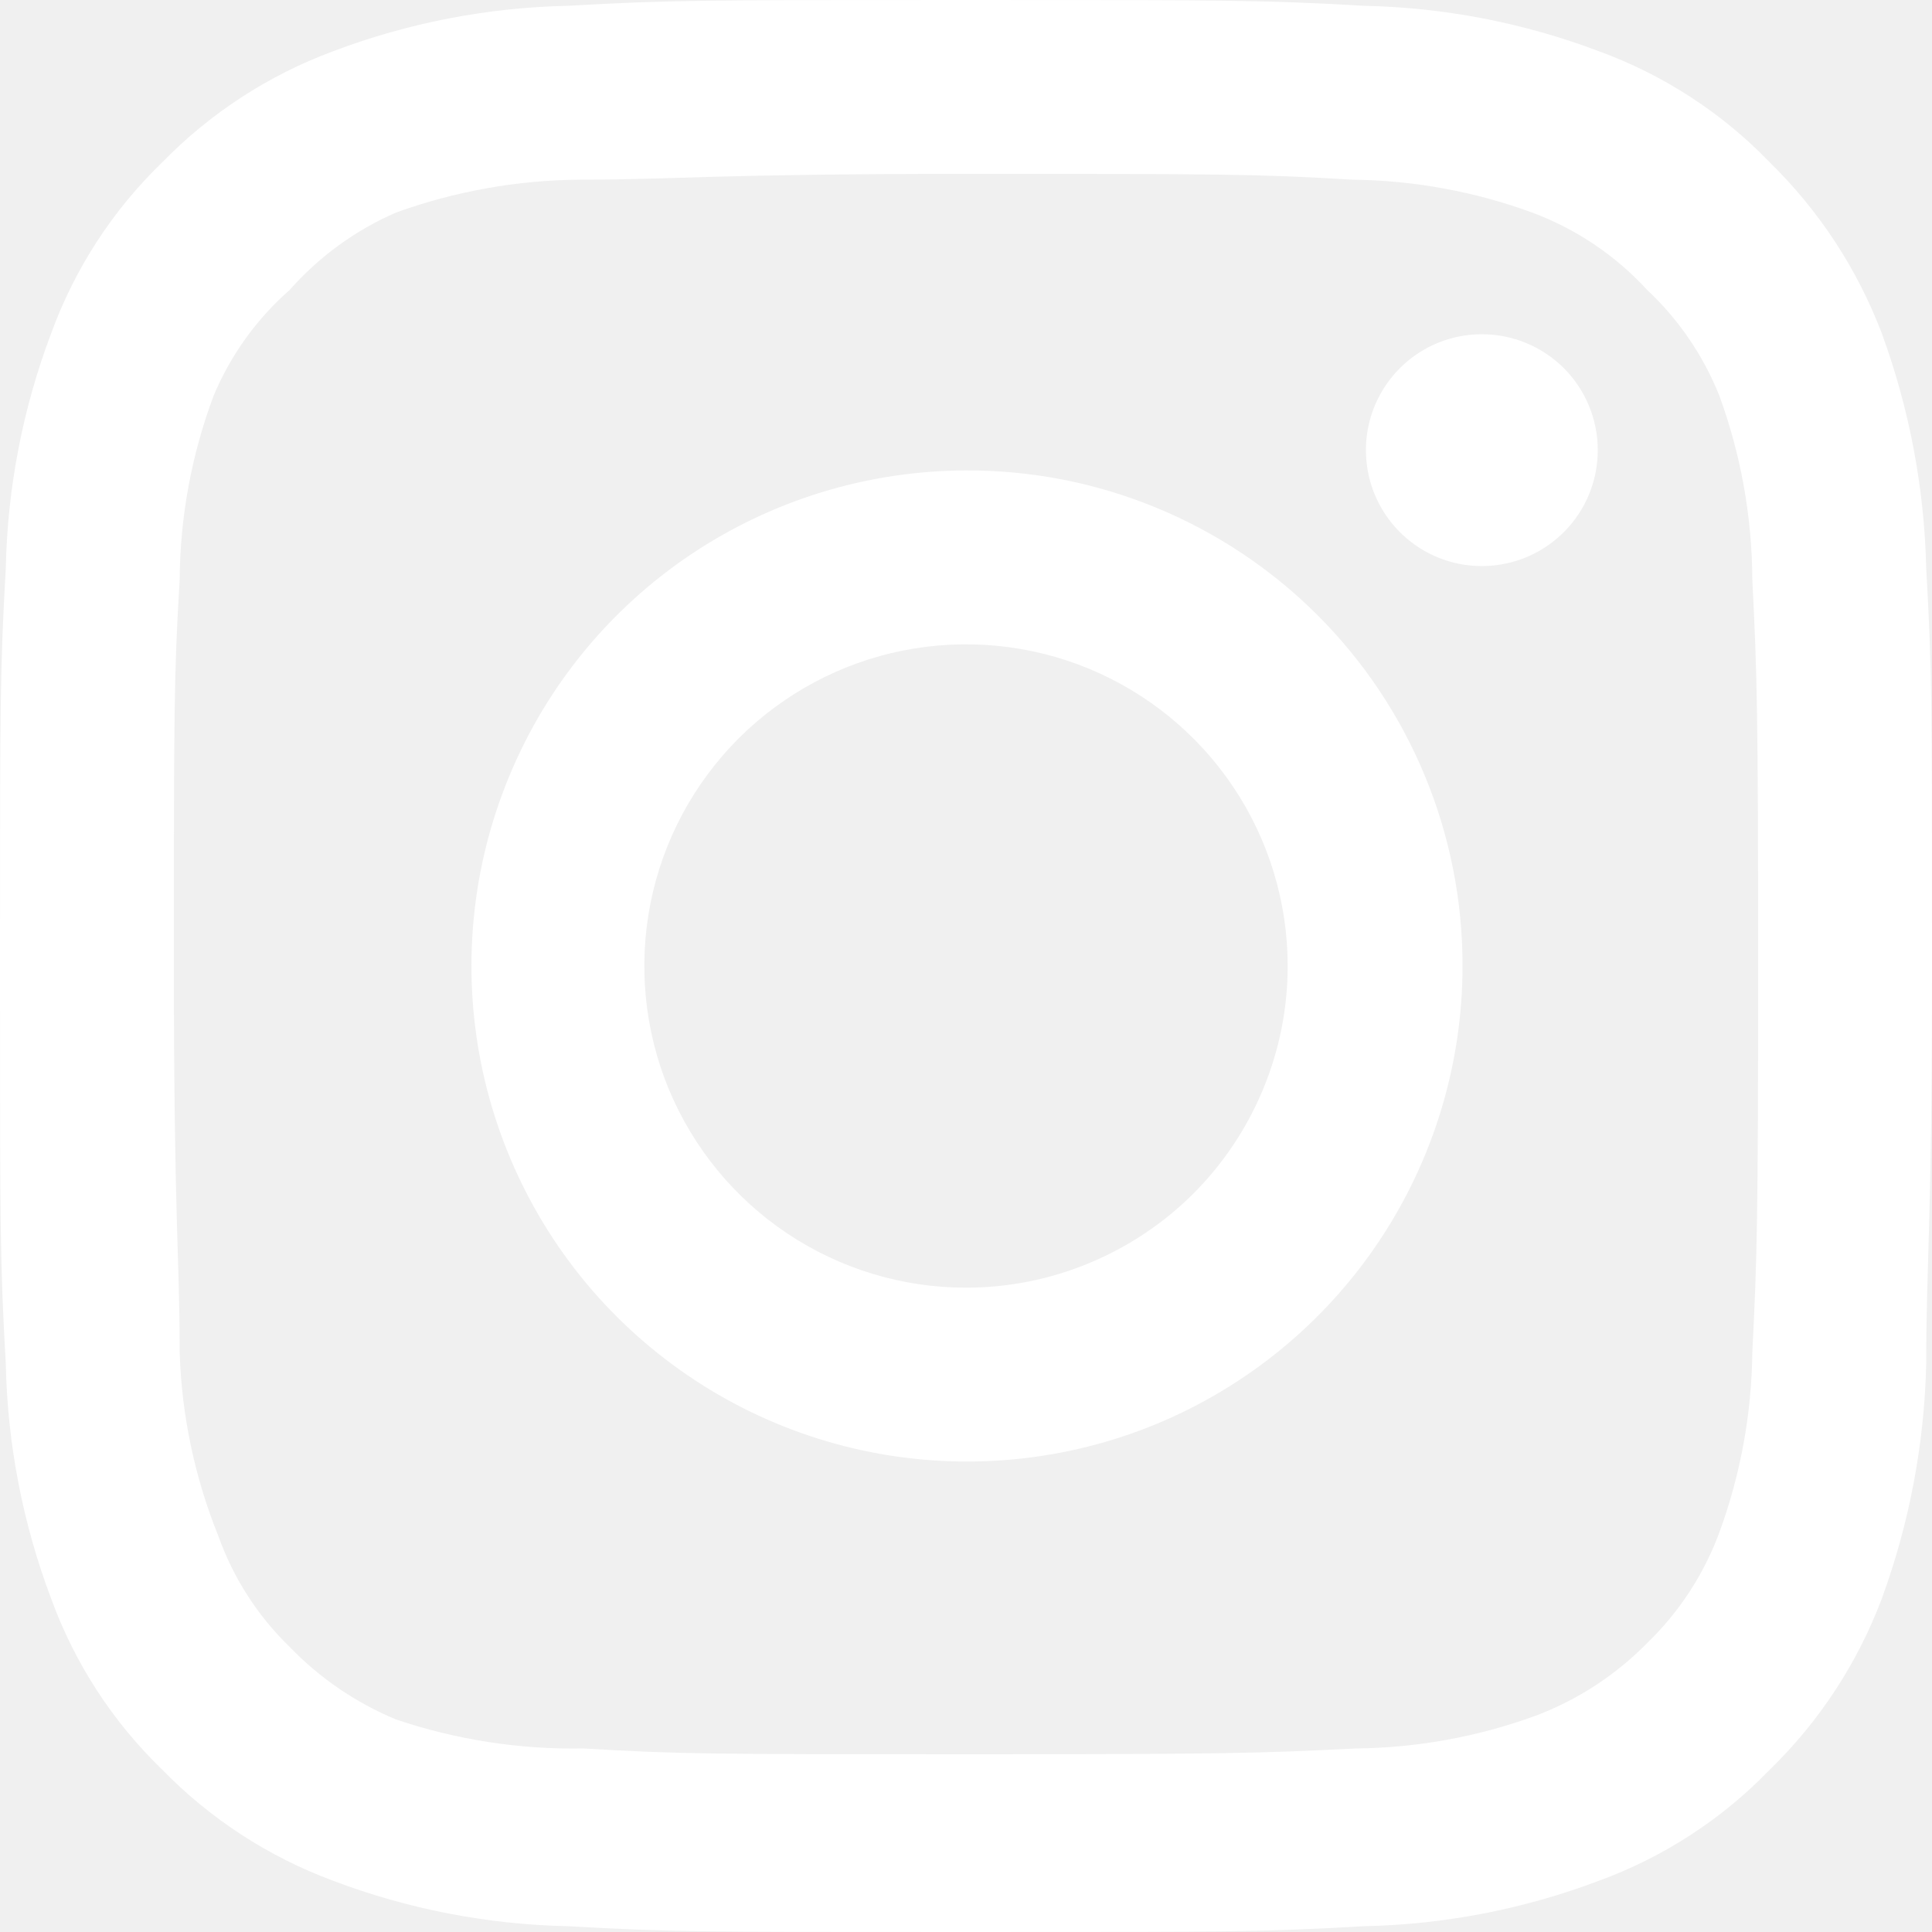
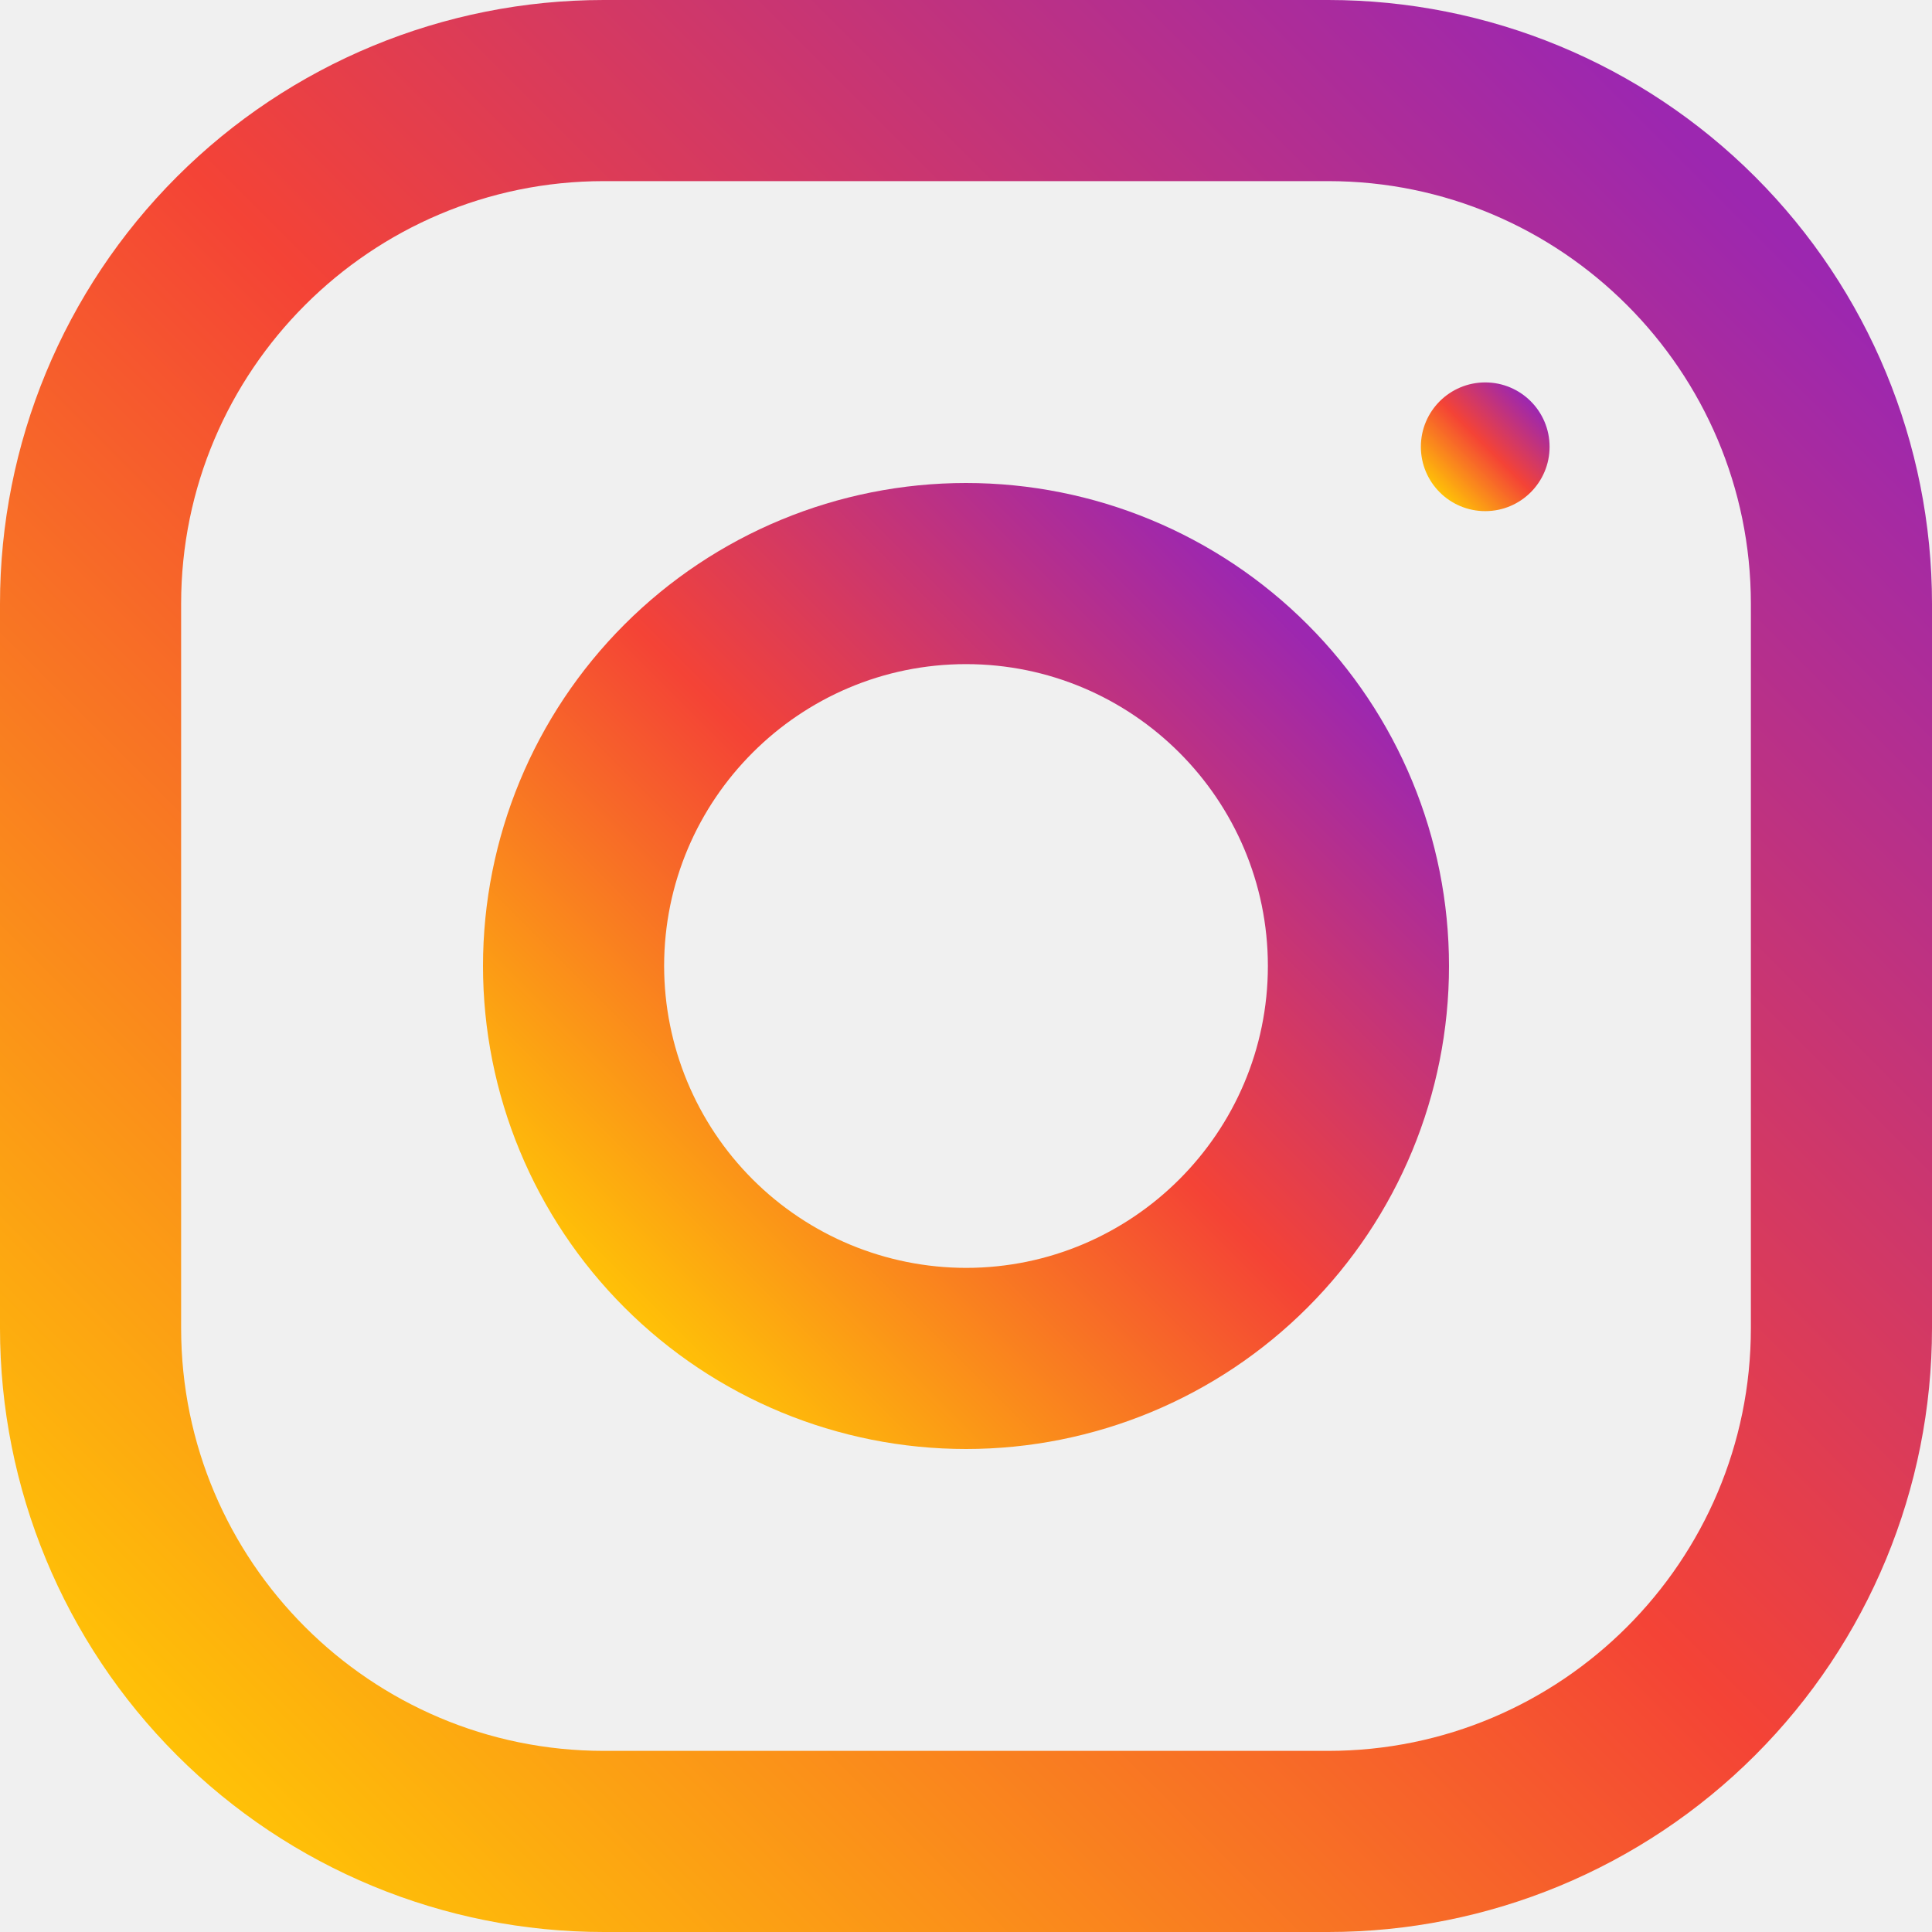
- <svg xmlns="http://www.w3.org/2000/svg" width="20" height="20" viewBox="0 0 20 20" fill="none">
-   <path d="M15.34 3.46C15.103 3.46 14.871 3.53 14.673 3.662C14.476 3.794 14.322 3.982 14.231 4.201C14.14 4.42 14.117 4.661 14.163 4.894C14.209 5.127 14.324 5.341 14.492 5.509C14.659 5.676 14.873 5.791 15.106 5.837C15.339 5.883 15.58 5.859 15.799 5.769C16.018 5.678 16.206 5.524 16.338 5.327C16.47 5.129 16.54 4.897 16.54 4.66C16.54 4.342 16.414 4.037 16.189 3.811C15.963 3.586 15.658 3.46 15.34 3.46ZM19.94 5.88C19.921 5.05 19.765 4.229 19.48 3.45C19.226 2.783 18.83 2.179 18.32 1.68C17.825 1.167 17.22 0.774 16.55 0.53C15.773 0.236 14.951 0.077 14.12 0.06C13.06 -5.58794e-08 12.72 0 10 0C7.28 0 6.94 -5.58794e-08 5.88 0.06C5.049 0.077 4.227 0.236 3.45 0.53C2.782 0.777 2.177 1.17 1.68 1.68C1.167 2.175 0.774 2.78 0.53 3.45C0.236 4.227 0.077 5.049 0.06 5.88C-5.58794e-08 6.94 0 7.28 0 10C0 12.72 -5.58794e-08 13.06 0.06 14.12C0.077 14.951 0.236 15.773 0.53 16.55C0.774 17.22 1.167 17.825 1.68 18.32C2.177 18.83 2.782 19.223 3.45 19.47C4.227 19.764 5.049 19.923 5.88 19.94C6.94 20 7.28 20 10 20C12.72 20 13.06 20 14.12 19.94C14.951 19.923 15.773 19.764 16.55 19.47C17.22 19.226 17.825 18.833 18.32 18.32C18.832 17.823 19.228 17.218 19.48 16.55C19.765 15.771 19.921 14.95 19.94 14.12C19.94 13.06 20 12.72 20 10C20 7.28 20 6.94 19.94 5.88ZM18.14 14C18.133 14.635 18.018 15.264 17.8 15.86C17.64 16.295 17.384 16.688 17.05 17.01C16.726 17.34 16.333 17.596 15.9 17.76C15.304 17.978 14.675 18.093 14.04 18.1C13.04 18.15 12.67 18.16 10.04 18.16C7.41 18.16 7.04 18.16 6.04 18.1C5.381 18.112 4.725 18.011 4.1 17.8C3.686 17.628 3.311 17.373 3 17.05C2.668 16.729 2.415 16.335 2.26 15.9C2.016 15.295 1.88 14.652 1.86 14C1.86 13 1.8 12.63 1.8 10C1.8 7.37 1.8 7 1.86 6C1.864 5.351 1.983 4.708 2.21 4.1C2.386 3.678 2.656 3.302 3 3C3.304 2.656 3.679 2.383 4.1 2.2C4.71 1.98 5.352 1.865 6 1.86C7 1.86 7.37 1.8 10 1.8C12.63 1.8 13 1.8 14 1.86C14.635 1.867 15.264 1.982 15.86 2.2C16.314 2.369 16.722 2.643 17.05 3C17.378 3.307 17.634 3.683 17.8 4.1C18.022 4.709 18.137 5.352 18.14 6C18.19 7 18.2 7.37 18.2 10C18.2 12.63 18.19 13 18.14 14ZM10 4.87C8.986 4.872 7.995 5.175 7.153 5.739C6.31 6.304 5.654 7.106 5.268 8.044C4.881 8.981 4.781 10.012 4.98 11.007C5.179 12.001 5.668 12.915 6.386 13.631C7.104 14.347 8.018 14.835 9.013 15.032C10.008 15.229 11.039 15.127 11.976 14.739C12.912 14.35 13.713 13.692 14.276 12.849C14.839 12.006 15.14 11.014 15.14 10C15.141 9.325 15.009 8.657 14.751 8.033C14.493 7.409 14.115 6.843 13.637 6.366C13.159 5.889 12.592 5.512 11.968 5.255C11.344 4.998 10.675 4.867 10 4.87ZM10 13.33C9.341 13.33 8.698 13.135 8.15 12.769C7.602 12.403 7.176 11.883 6.923 11.274C6.671 10.666 6.606 9.996 6.734 9.35C6.862 8.704 7.18 8.111 7.645 7.645C8.111 7.18 8.704 6.862 9.35 6.734C9.996 6.606 10.666 6.671 11.274 6.923C11.883 7.176 12.403 7.602 12.769 8.15C13.135 8.698 13.33 9.341 13.33 10C13.33 10.437 13.244 10.87 13.076 11.274C12.909 11.678 12.664 12.045 12.355 12.355C12.045 12.664 11.678 12.909 11.274 13.076C10.87 13.244 10.437 13.33 10 13.33Z" fill="white" />
+ <svg xmlns="http://www.w3.org/2000/svg" width="48" height="48" viewBox="0 0 48 48" fill="none">
+   <path d="M33 0H15C11.022 0 7.206 1.58 4.393 4.393C1.58 7.206 0 11.022 0 15L0 33C0 36.978 1.58 40.794 4.393 43.607C7.206 46.42 11.022 48 15 48H33C36.978 48 40.794 46.42 43.607 43.607C46.42 40.794 48 36.978 48 33V15C48 11.022 46.42 7.206 43.607 4.393C40.794 1.58 36.978 0 33 0ZM43.5 33C43.5 38.79 38.79 43.5 33 43.5H15C9.21 43.5 4.5 38.79 4.5 33V15C4.5 9.21 9.21 4.5 15 4.5H33C38.79 4.5 43.5 9.21 43.5 15V33Z" fill="url(#paint0_linear_161_6)" />
+   <path d="M24 12C20.817 12 17.765 13.264 15.515 15.515C13.264 17.765 12 20.817 12 24C12 27.183 13.264 30.235 15.515 32.485C17.765 34.736 20.817 36 24 36C27.183 36 30.235 34.736 32.485 32.485C34.736 30.235 36 27.183 36 24C36 20.817 34.736 17.765 32.485 15.515C30.235 13.264 27.183 12 24 12ZM24 31.5C22.012 31.498 20.105 30.707 18.699 29.301C17.293 27.895 16.502 25.988 16.5 24C16.5 19.863 19.866 16.5 24 16.5C28.134 16.5 31.5 19.863 31.5 24C31.5 28.134 28.134 31.5 24 31.5Z" fill="url(#paint1_linear_161_6)" />
+   <path d="M36.9 12.699C37.783 12.699 38.499 11.983 38.499 11.1C38.499 10.217 37.783 9.501 36.9 9.501C36.017 9.501 35.301 10.217 35.301 11.1C35.301 11.983 36.017 12.699 36.9 12.699Z" fill="url(#paint2_linear_161_6)" />
+   <defs>
+     <linearGradient id="paint0_linear_161_6" x1="4.392" y1="43.608" x2="43.608" y2="4.392" gradientUnits="userSpaceOnUse">
+       <stop stop-color="#FFC107" />
+       <stop offset="0.507" stop-color="#F44336" />
+       <stop offset="0.99" stop-color="#9C27B0" />
+     </linearGradient>
+     <linearGradient id="paint1_linear_161_6" x1="15.516" y1="32.484" x2="32.484" y2="15.516" gradientUnits="userSpaceOnUse">
+       <stop stop-color="#FFC107" />
+       <stop offset="0.507" stop-color="#F44336" />
+       <stop offset="0.99" stop-color="#9C27B0" />
+     </linearGradient>
+     <linearGradient id="paint2_linear_161_6" x1="35.769" y1="12.231" x2="38.031" y2="9.969" gradientUnits="userSpaceOnUse">
+       <stop stop-color="#FFC107" />
+       <stop offset="0.507" stop-color="#F44336" />
+       <stop offset="0.99" stop-color="#9C27B0" />
+     </linearGradient>
+   </defs>
</svg>
